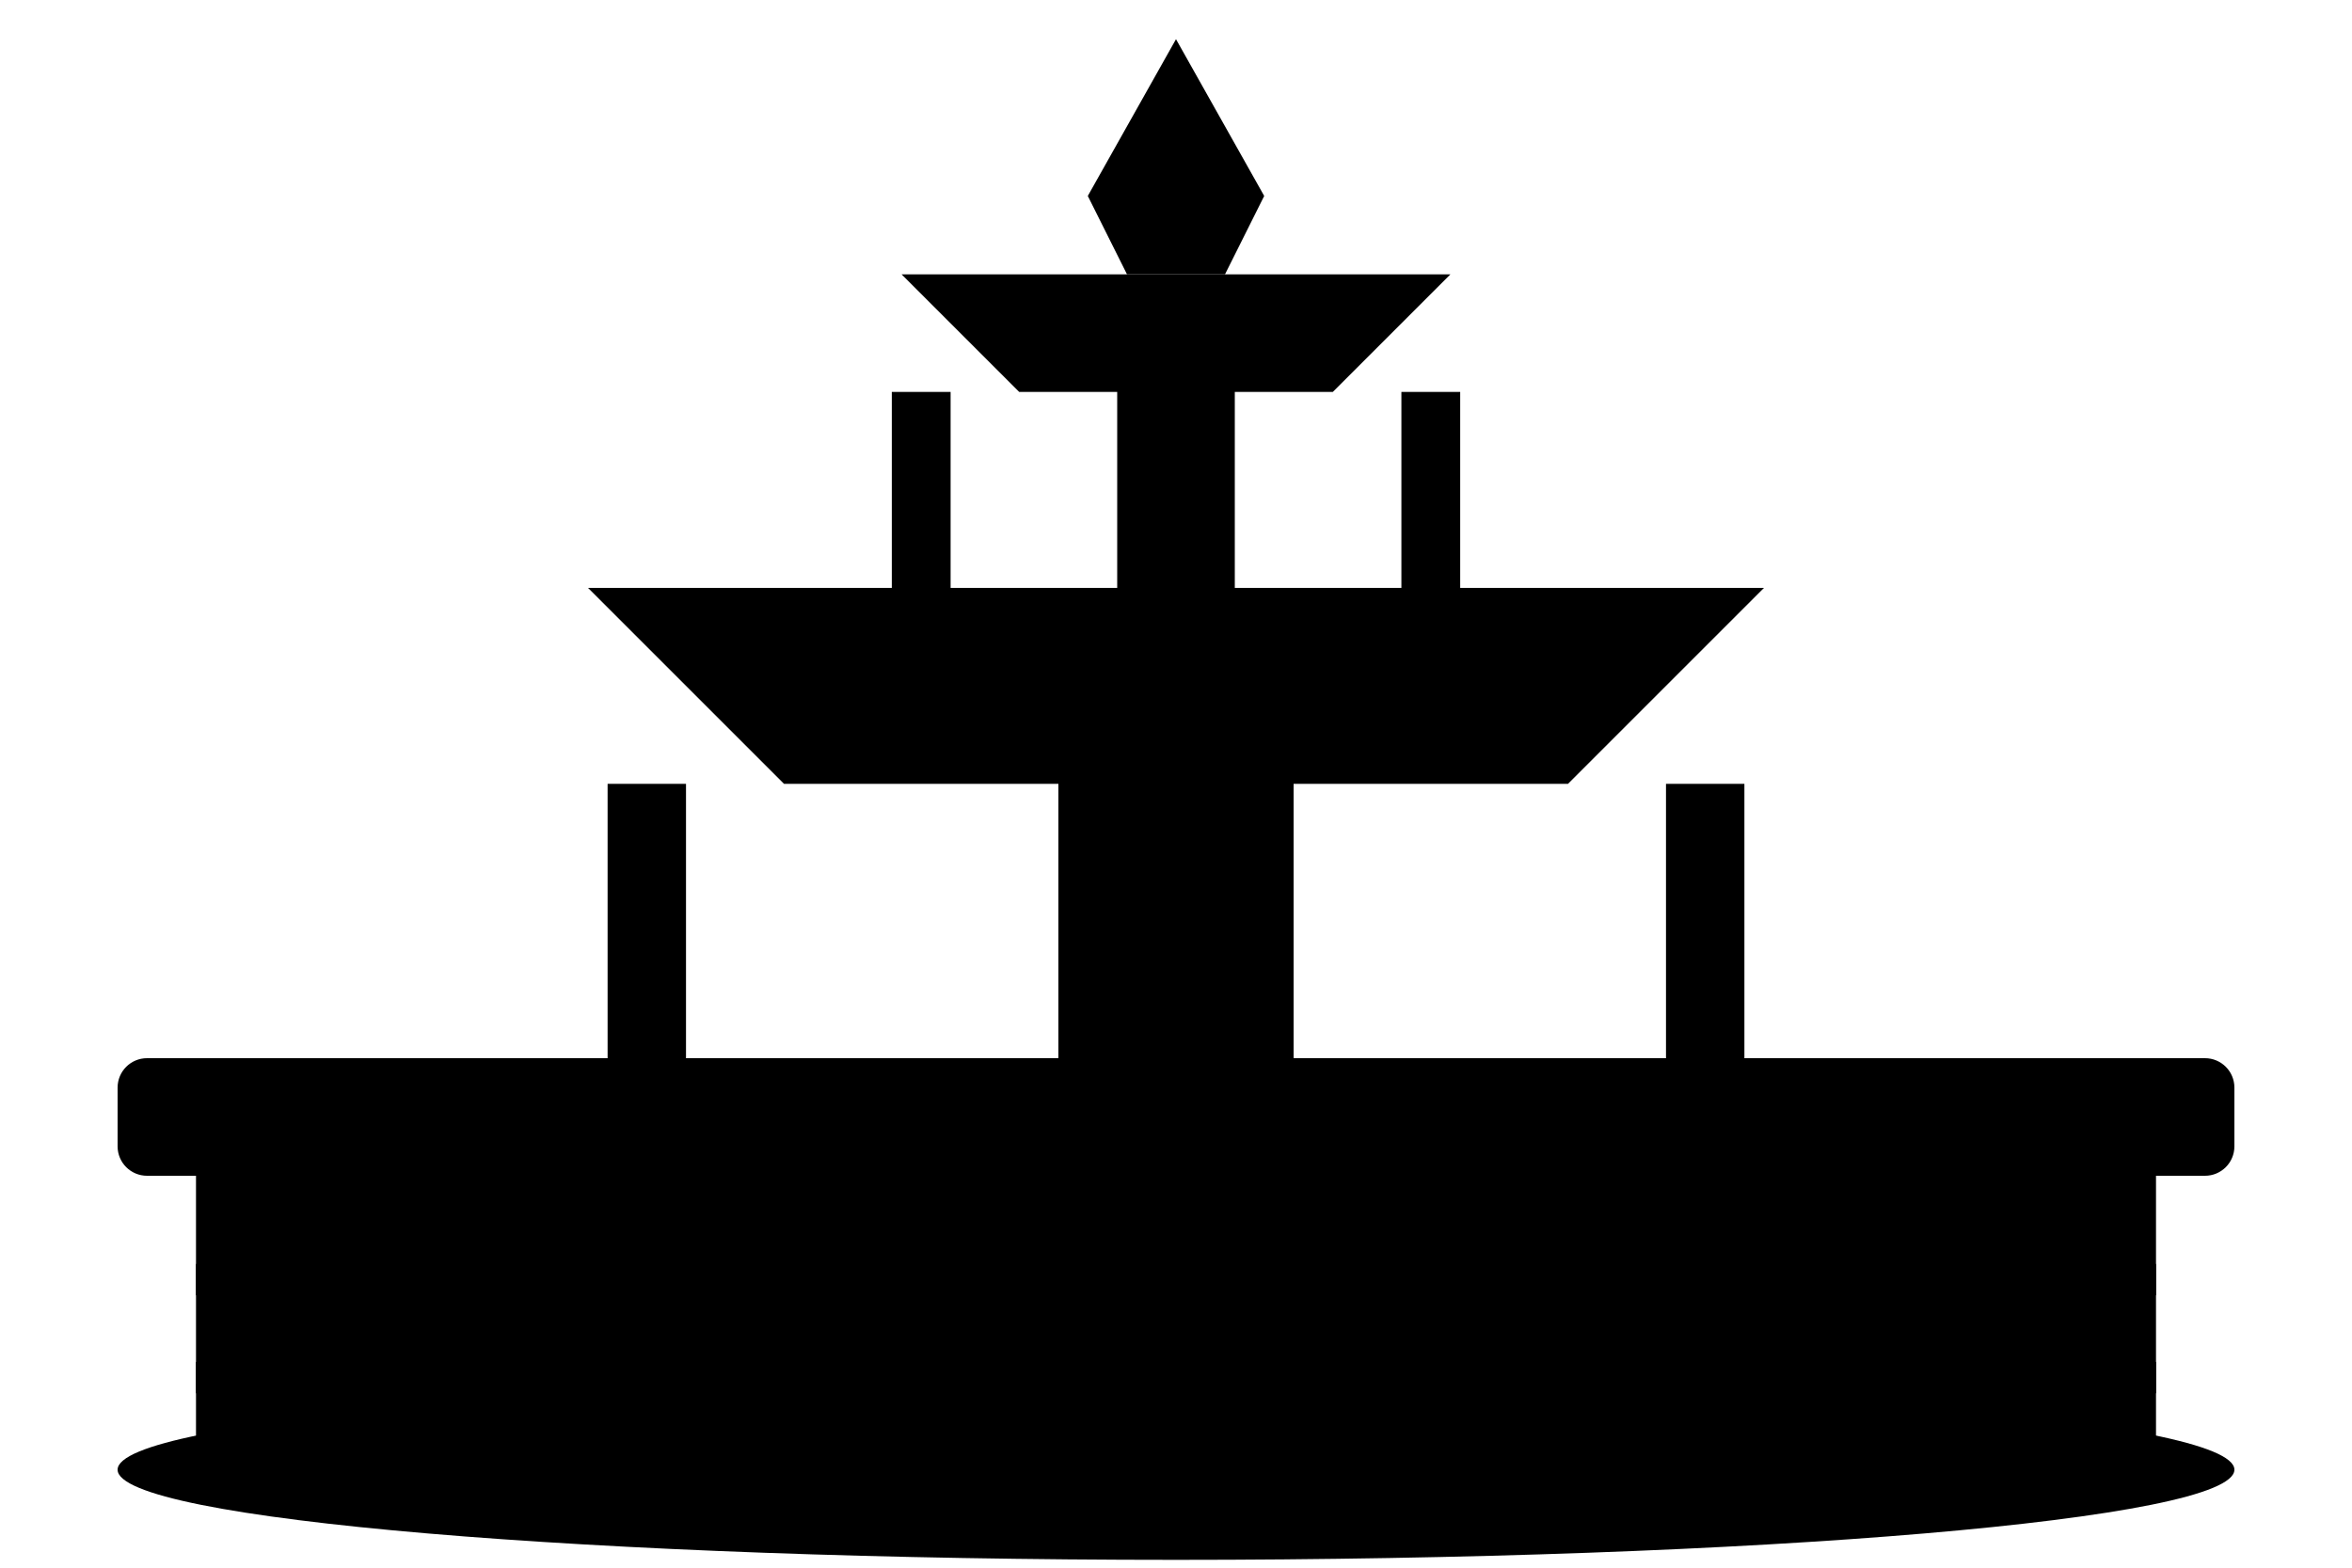
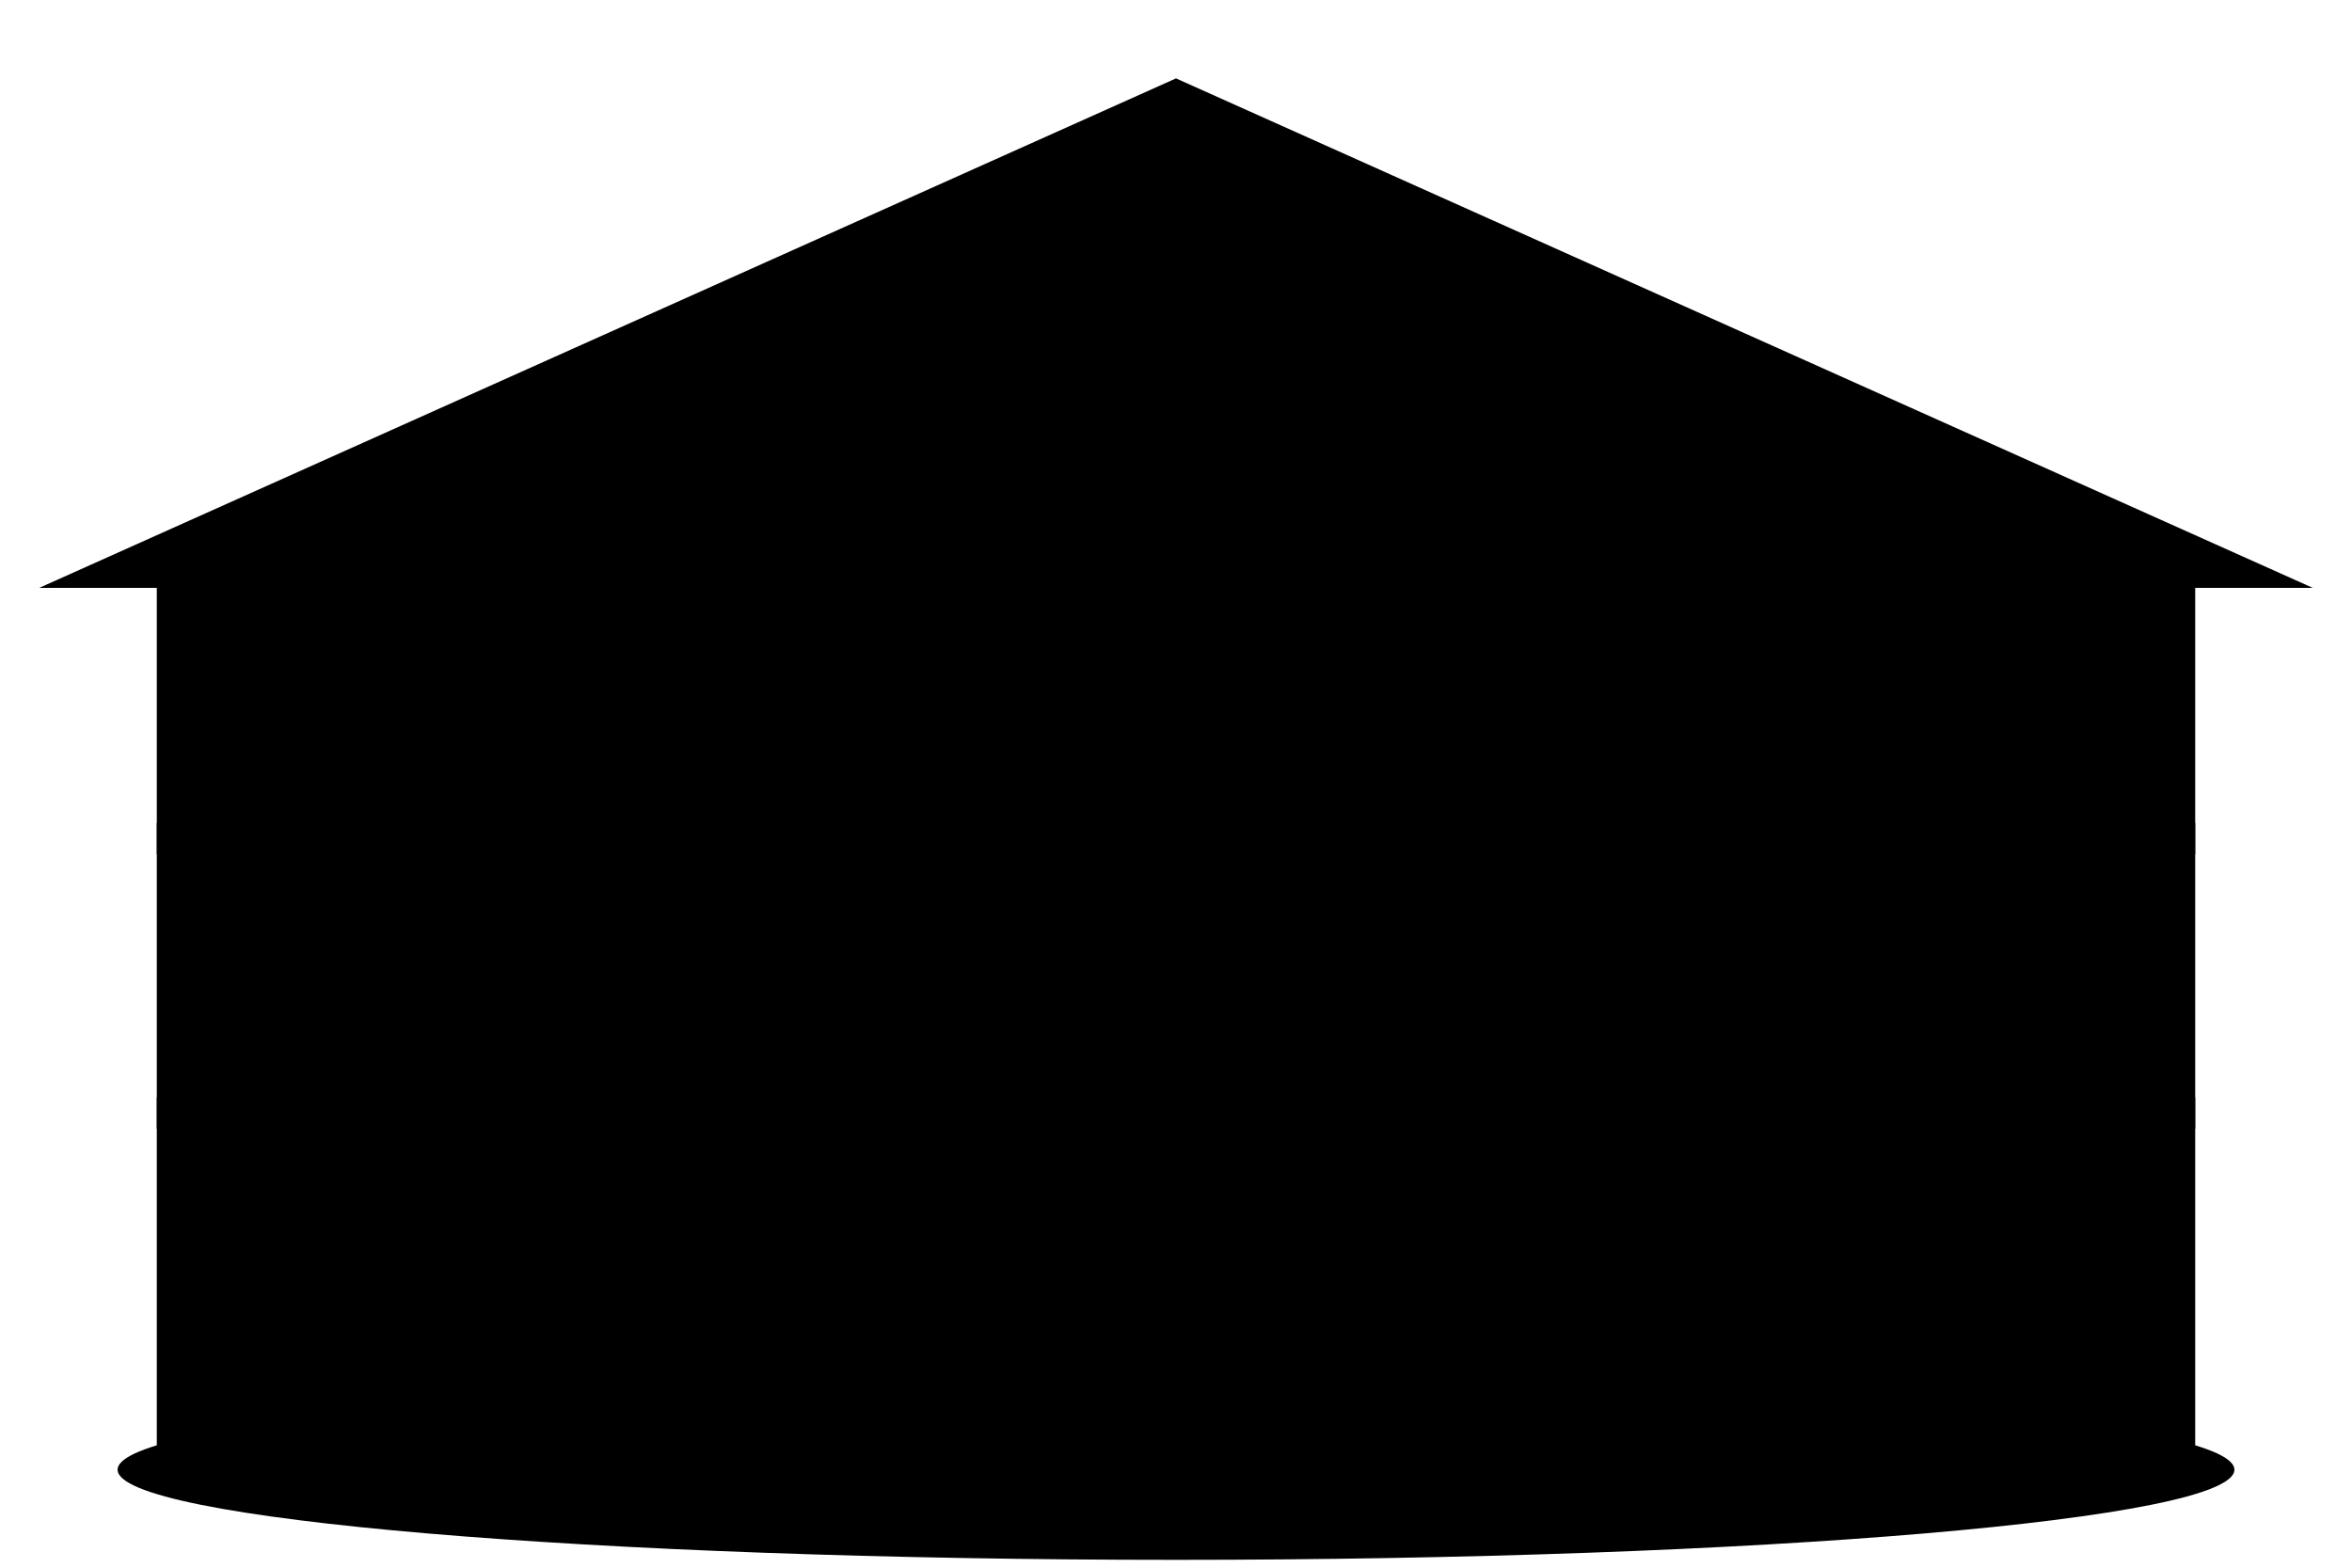
<svg xmlns="http://www.w3.org/2000/svg" viewBox="0 0 120 80">
  <ellipse class="tint-strong" cx="60" cy="75" rx="54" ry="4.6" />
  <rect class="fg" x="53" y="74" width="14" height="3.5" rx="1" />
  <rect class="bg" x="54.4" y="75.4" width="11.2" height="0.7" />
-   <rect class="fg" x="57" y="18" width="6" height="14" />
-   <rect class="bg" x="59" y="20" width="2" height="10" />
-   <polygon class="fg" points="46,14 74,14 68,20 52,20" />
-   <polygon class="bg" points="50.8,16 69.2,16 67.2,18 52.8,18" />
-   <polygon class="fg" points="60,2 64.5,10 62.5,14 57.5,14 55.5,10" />
-   <polygon class="accent" points="60,5.3 62.7,10 61.5,12.4 58.5,12.4 57.3,10" />
-   <rect class="tint-strong" x="45.5" y="20" width="3" height="10" />
-   <rect class="tint-strong" x="71.5" y="20" width="3" height="10" />
-   <rect class="fg" x="54" y="34" width="12" height="22" />
-   <rect class="bg" x="56" y="36" width="8" height="18" />
-   <polygon class="fg" points="30,30 90,30 80,40 40,40" />
-   <polygon class="bg" points="34.8,32 85.2,32 79.2,38 40.8,38" />
-   <rect class="tint-strong" x="31" y="40" width="4" height="16" />
-   <rect class="tint-strong" x="85" y="40" width="4" height="16" />
-   <rect class="fg" x="10" y="58" width="100" height="16" />
-   <rect class="bg" x="12" y="60" width="96" height="12" />
-   <rect class="fg" x="10" y="64.5" width="100" height="1.6" />
-   <rect class="fg" x="10" y="69.5" width="100" height="1.6" />
-   <rect class="fg" x="35.2" y="60" width="1.6" height="4.5" />
-   <rect class="fg" x="49.2" y="60" width="1.6" height="4.5" />
-   <rect class="fg" x="75.2" y="60" width="1.6" height="4.5" />
-   <rect class="fg" x="89.2" y="60" width="1.6" height="4.5" />
-   <rect class="fg" x="6" y="54" width="108" height="6" rx="1.5" />
-   <rect class="bg" x="8" y="56" width="104" height="2" />
+   <polygon class="fg" points="60,4 118,30 2,30" />
+   <polygon class="bg" points="60,6.2 108.6,28 11.4,28" />
+   <rect class="fg" x="32" y="18" width="56" height="1.6" />
+   <rect class="fg" x="8" y="28" width="104" height="46" />
+   <rect class="bg" x="10" y="30" width="100" height="42" />
+   <rect class="fg" x="8" y="42" width="16" height="1.6" />
+   <rect class="fg" x="96" y="42" width="16" height="1.6" />
+   <rect class="fg" x="8" y="56" width="16" height="1.6" />
+   <rect class="fg" x="96" y="56" width="16" height="1.6" />
+   <rect class="fg" x="15.2" y="43.6" width="1.6" height="12.4" />
+   <rect class="fg" x="103.2" y="43.6" width="1.6" height="12.4" />
+   <polygon class="fg" points="26,74 26,60 30.3,54.3 34.5,49.2 38.8,44.6 43,40.6 47.3,37.3 51.5,34.7 55.8,32.8 60,32 64.3,32.8 68.5,34.7 72.8,37.3 77,40.6 81.3,44.6 85.5,49.2 89.8,54.3 94,60 94,74" />
+   <polygon class="bg" points="28,72 28,60.7 31.8,55.6 36,50.5 40.2,46 44.3,42.1 48.4,38.9 52.4,36.4 56.3,34.7 60,34 63.7,34.7 67.6,36.4 71.6,38.9 75.7,42.1 79.8,46 84,50.5 88.2,55.6 92,60.7 92,72" />
+   <rect class="fg" x="59.2" y="33" width="1.6" height="9" />
+   <polygon class="fg" points="54.5,41 65.5,41 64.2,50 55.8,50" />
+   <polygon class="accent" points="56.4,42.6 63.6,42.6 62.8,48.4 57.2,48.4" />
+   <rect class="fg" x="54.5" y="44.2" width="11" height="1.4" />
+   <rect class="fg" x="30" y="52" width="60" height="22" rx="3" />
+   <rect class="bg" x="32" y="54" width="56" height="18" rx="1" />
+   <rect class="fg" x="30" y="60" width="60" height="1.6" />
+   <rect class="fg" x="30" y="66.5" width="60" height="1.6" />
+   <rect class="fg" x="43.2" y="61.5" width="1.6" height="5" />
+   <rect class="fg" x="65.2" y="61.5" width="1.6" height="5" />
+   <rect class="fg" x="75.2" y="61.5" width="1.6" height="5" />
+   <ellipse class="fg" cx="60" cy="52" rx="32" ry="5.5" />
+   <ellipse class="tint-strong" cx="60" cy="52" rx="29" ry="3" />
</svg>
